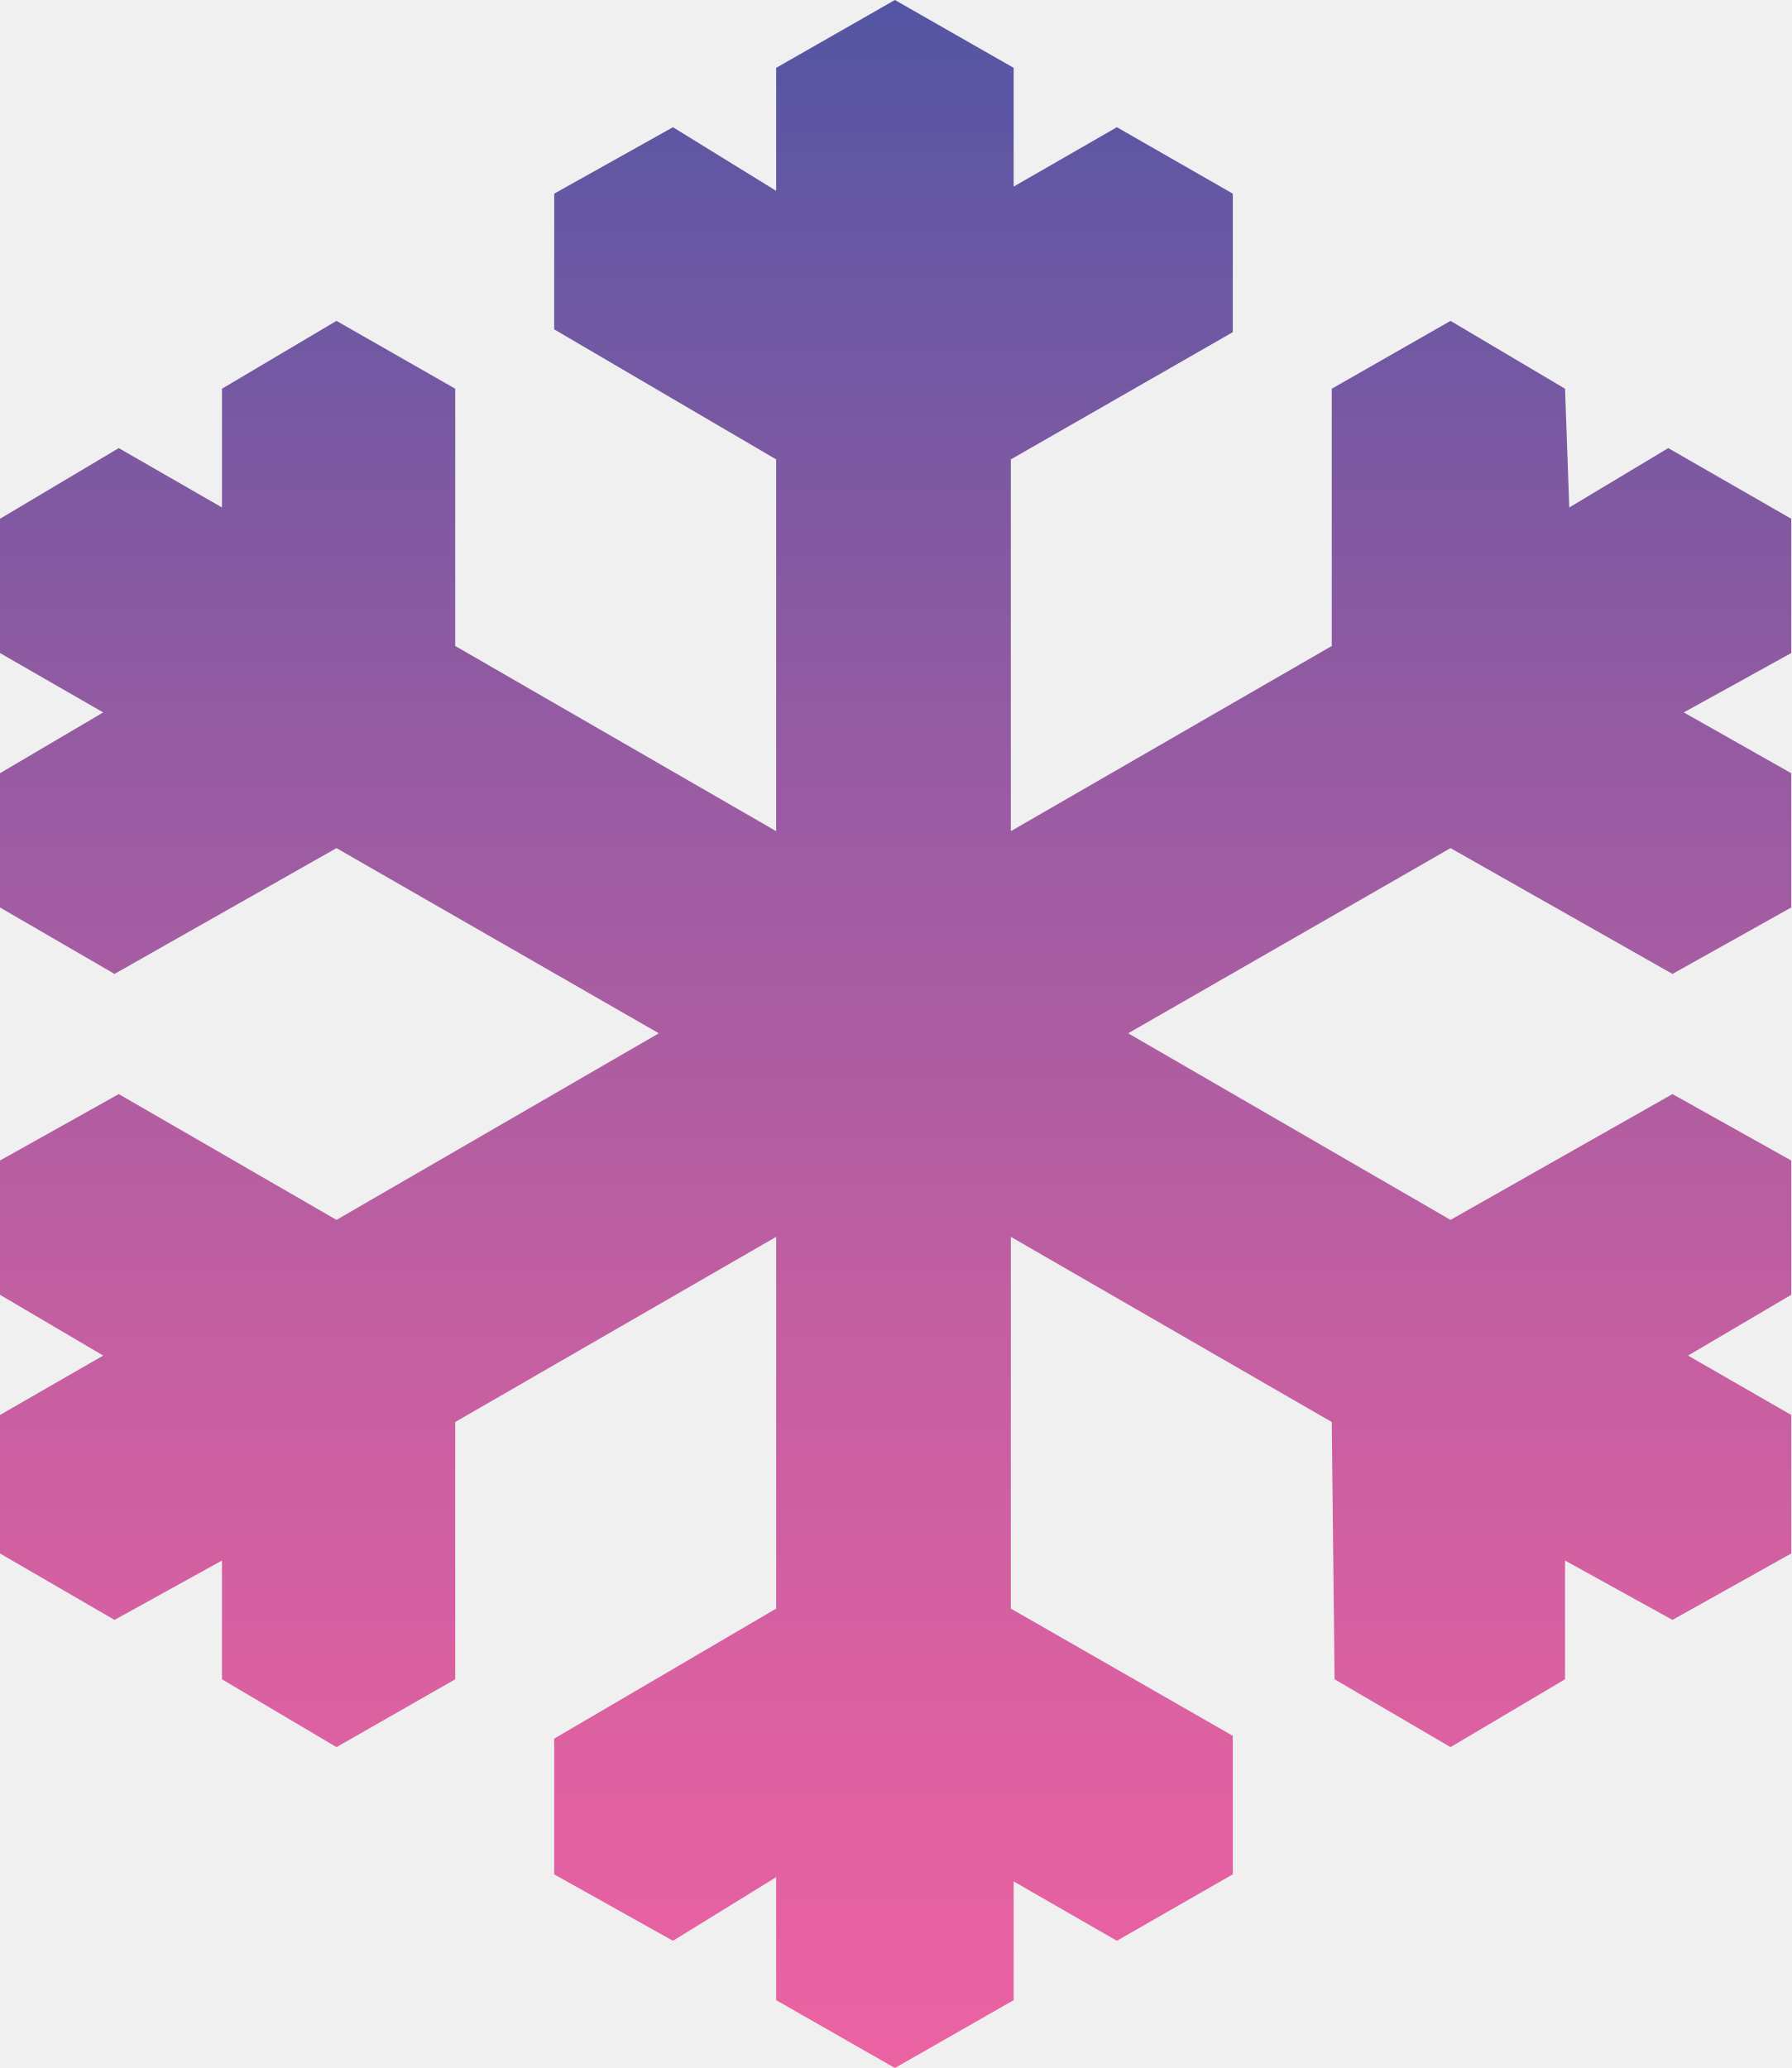
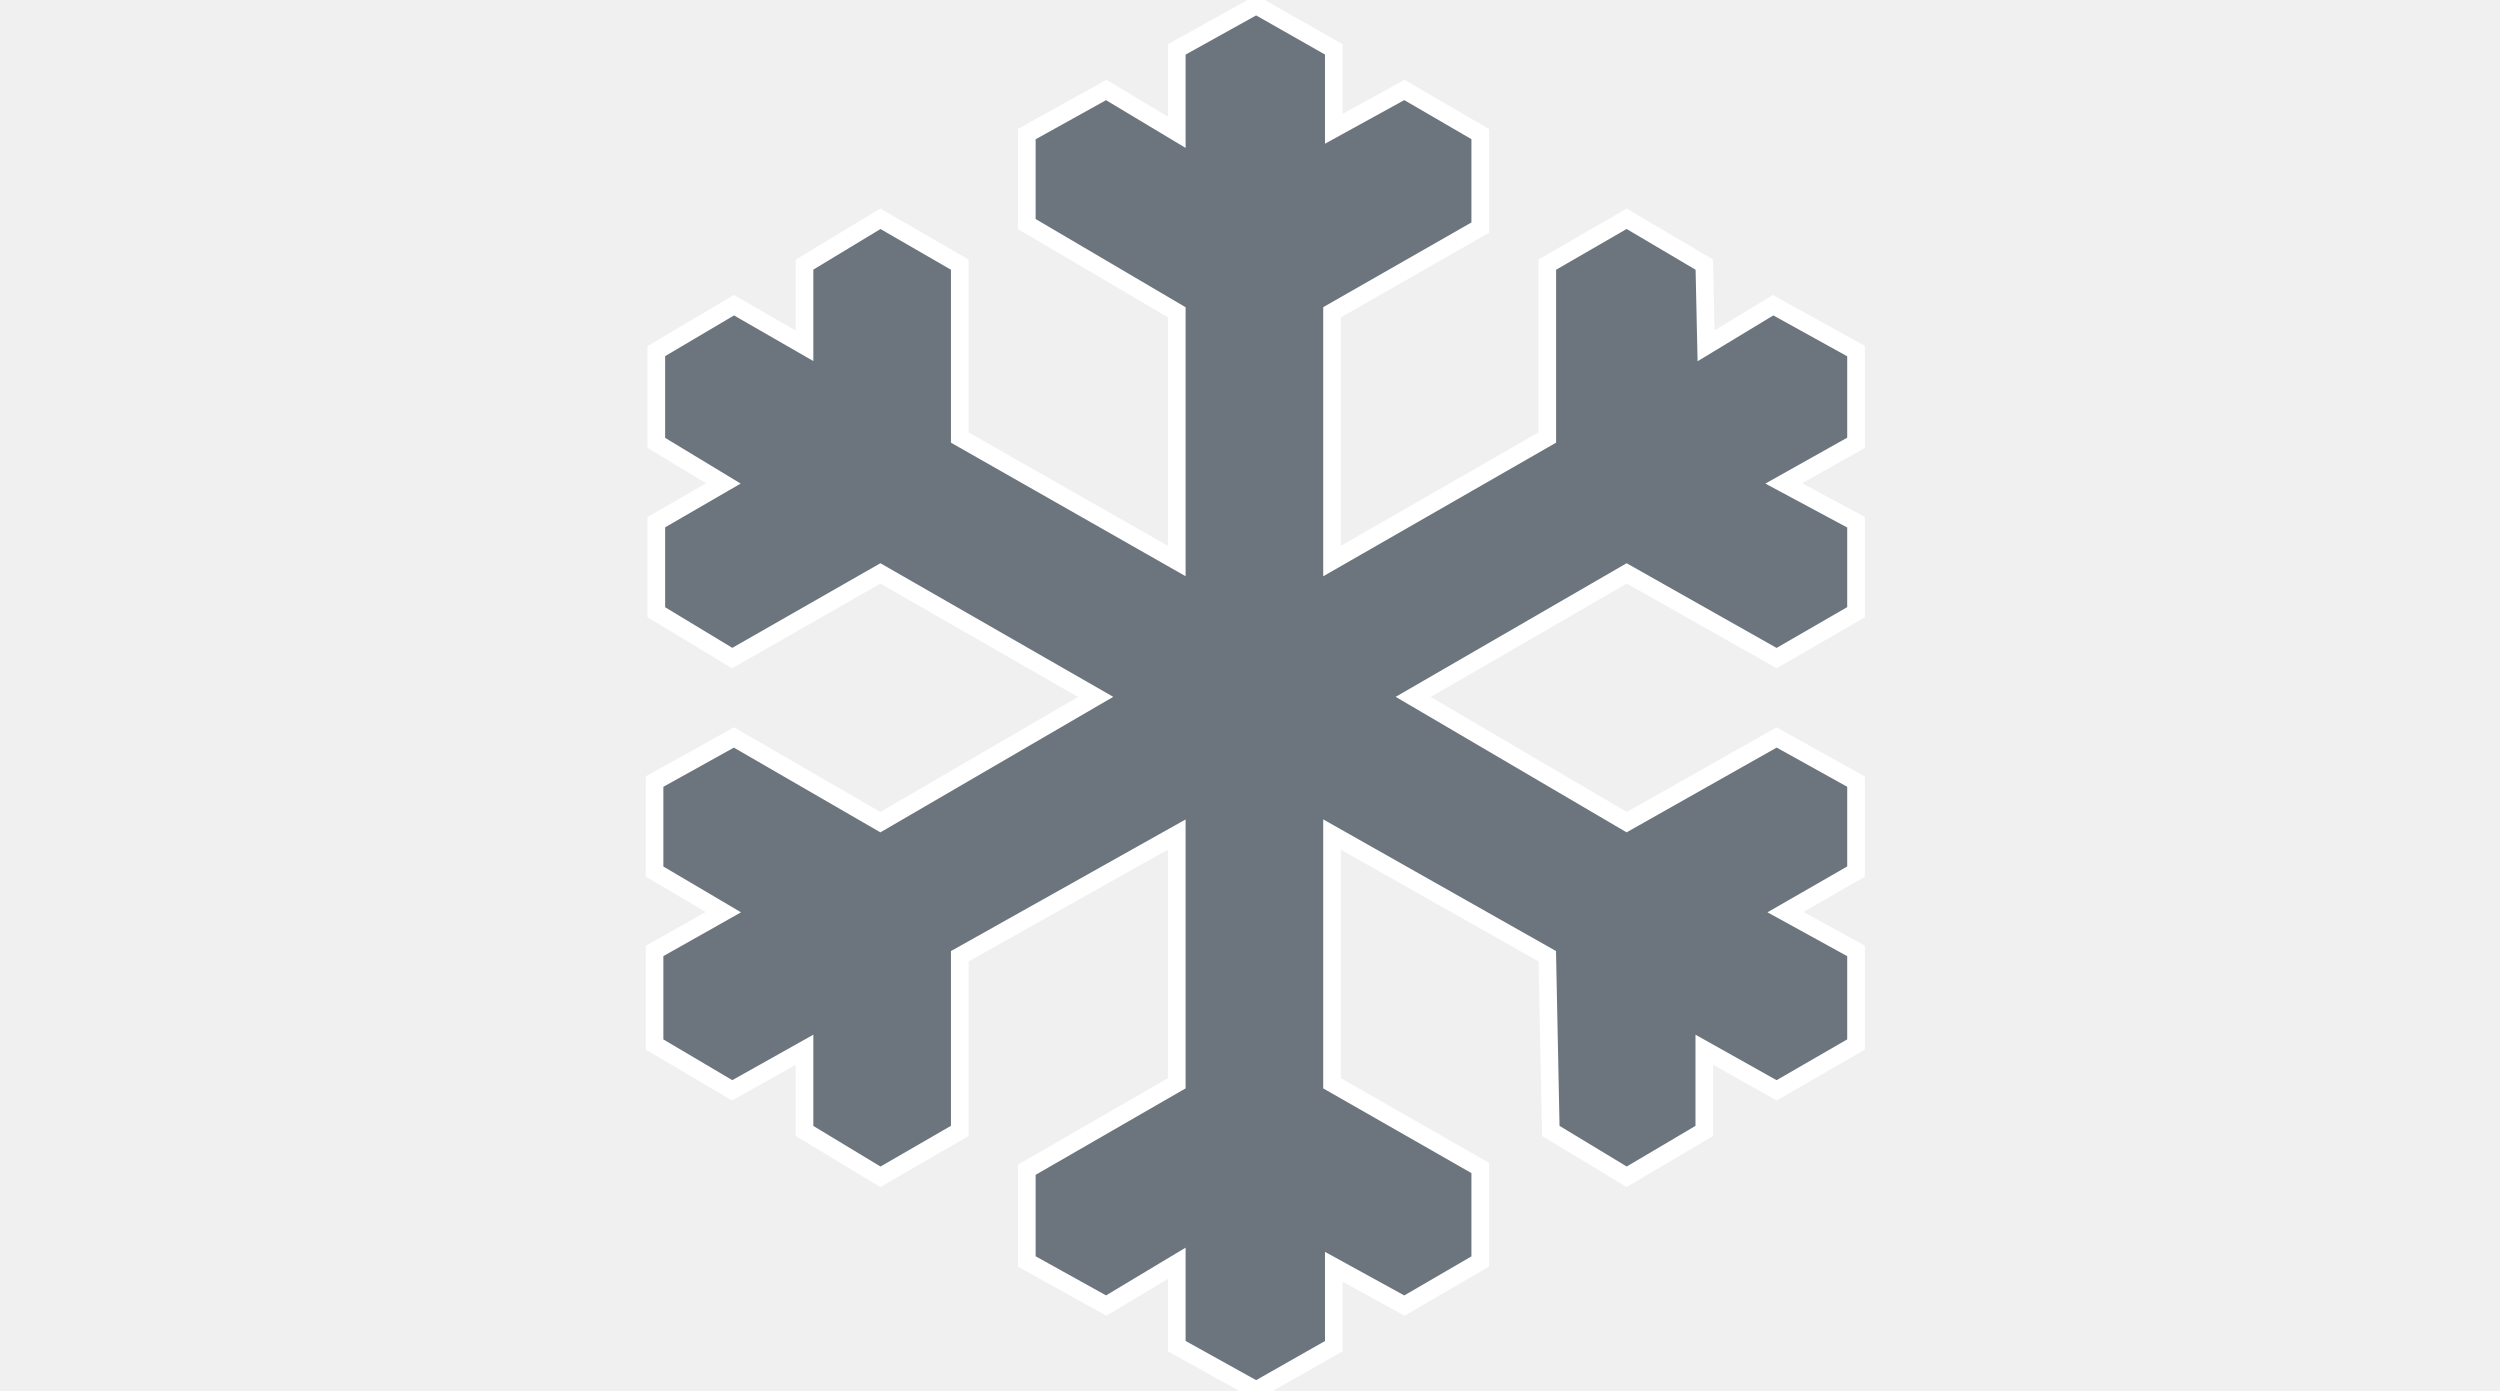
- <svg xmlns="http://www.w3.org/2000/svg" version="1.1" id="Layer_1" x="0px" y="0px" viewBox="0 0 126.7 146.3" style="enable-background:new 0 0 126.7 146.3;" xml:space="preserve">
+ <svg xmlns="http://www.w3.org/2000/svg" version="1.1" id="Layer_1" x="0px" y="0px" viewBox="0 0 141.7 78.8" style="enable-background:new 0 0 141.7 78.8;" xml:space="preserve">
  <style type="text/css">
- 	.st0{fill:url(#SVGID_1_);}
+ 	.st0{fill:#6C757D;stroke:#FFFFFF;stroke-miterlimit:10;}
</style>
-   <linearGradient id="SVGID_1_" gradientUnits="userSpaceOnUse" x1="63.337" y1="-0.321" x2="63.337" y2="146.617">
-     <stop offset="0" style="stop-color:#5255A3" />
-     <stop offset="3.442916e-02" style="stop-color:#5956A3" />
-     <stop offset="0.37" style="stop-color:#975BA2" />
-     <stop offset="0.654" style="stop-color:#C55FA1" />
-     <stop offset="0.872" style="stop-color:#E161A1" />
-     <stop offset="0.999" style="stop-color:#EB62A1" />
-   </linearGradient>
-   <polygon class="st0" points="126.7,36.7 118,31.7 111,35.9 110.7,27.5 102.6,22.7 94.2,27.5 94.2,45.7 71.5,58.8 71.5,32.5   87.2,23.5 87.2,13.7 79,9 71.7,13.2 71.7,4.8 63.3,0 54.9,4.8 54.9,13.5 47.6,9 39.2,13.7 39.2,23.3 54.9,32.5 54.9,58.8 32.2,45.7   32.2,27.5 23.8,22.7 15.7,27.5 15.7,35.9 8.4,31.7 0,36.7 0,46.2 7.3,50.4 0,54.7 0,64.2 8.1,68.9 23.8,60 46.6,73.1 23.8,86.3   8.4,77.4 0,82.1 0,91.6 7.3,95.9 0,100.1 0,109.9 8.1,114.6 15.7,110.4 15.7,118.8 23.8,123.6 32.2,118.8 32.2,100.6 54.9,87.5   54.9,113.8 39.2,123 39.2,132.6 47.6,137.3 54.9,132.8 54.9,141.5 63.3,146.3 71.7,141.5 71.7,133.1 79,137.3 87.2,132.6   87.2,122.8 71.5,113.8 71.5,87.5 94.2,100.6 94.4,118.8 102.6,123.6 110.7,118.8 110.7,110.4 118.3,114.6 126.7,109.9 126.7,100.1   119.4,95.9 126.7,91.6 126.7,82.1 118.3,77.4 102.6,86.3 79.8,73.1 102.6,60 118.3,68.9 126.7,64.2 126.7,54.7 119.1,50.4   126.7,46.2 " />
+   <polygon class="st0" points="105.2,19.9 100.5,17.3 96.7,19.6 96.6,15 92.2,12.4 87.7,15 87.7,24.8 75.5,31.8 75.5,17.7 83.9,12.9   83.9,7.6 79.6,5.1 75.6,7.3 75.6,2.8 71.2,0.3 66.7,2.8 66.7,7.5 62.7,5.1 58.2,7.6 58.2,12.7 66.7,17.7 66.7,31.8 54.4,24.8   54.4,15 49.9,12.4 45.6,15 45.6,19.6 41.6,17.3 37.2,19.9 37.2,25.1 41,27.4 37.2,29.6 37.2,34.7 41.5,37.3 49.9,32.5 62.1,39.5   49.9,46.6 41.6,41.8 37.1,44.3 37.1,49.4 41,51.7 37.1,53.9 37.1,59.2 41.5,61.8 45.6,59.5 45.6,64.1 49.9,66.7 54.4,64.1   54.4,54.2 66.7,47.3 66.7,61.4 58.2,66.3 58.2,71.5 62.7,74 66.7,71.6 66.7,76.3 71.2,78.8 75.6,76.3 75.6,71.8 79.6,74 83.9,71.5   83.9,66.2 75.5,61.4 75.5,47.3 87.7,54.2 87.9,64.1 92.2,66.7 96.6,64.1 96.6,59.5 100.7,61.8 105.2,59.2 105.2,53.9 101.2,51.7   105.2,49.4 105.2,44.3 100.7,41.8 92.2,46.6 80.1,39.5 92.2,32.5 100.7,37.3 105.2,34.7 105.2,29.6 101.1,27.4 105.2,25.1 " />
</svg>
